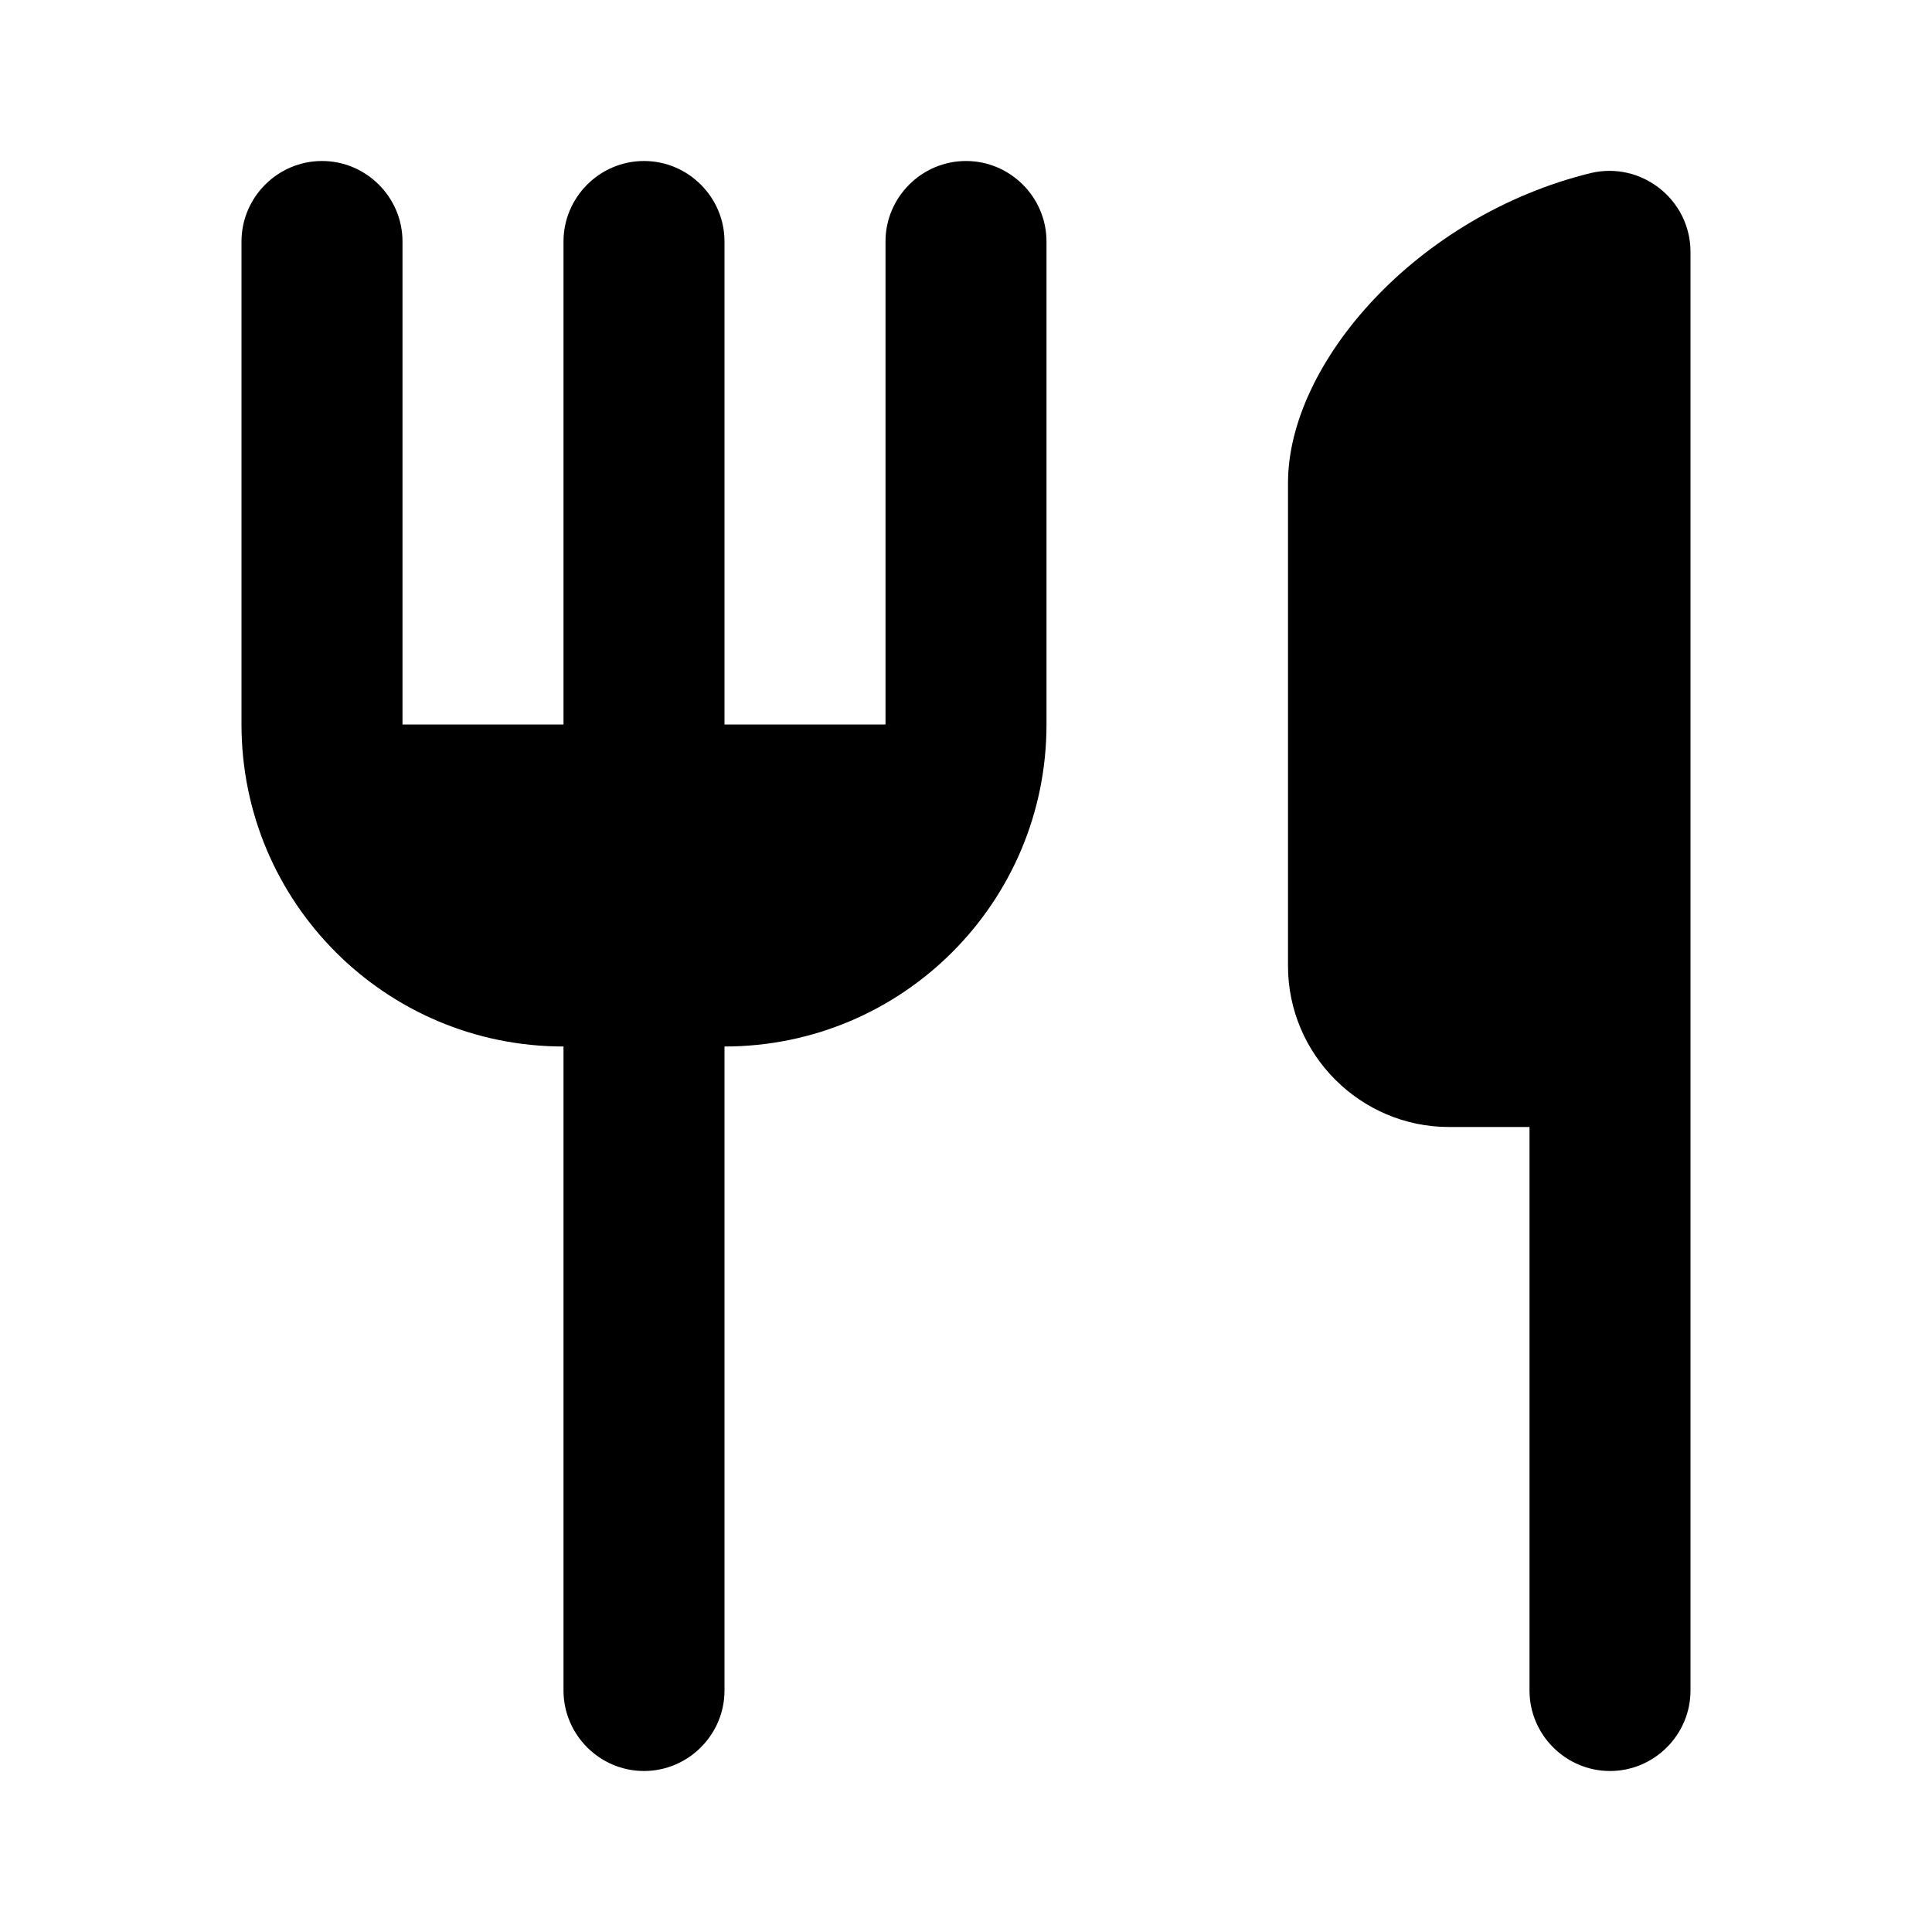
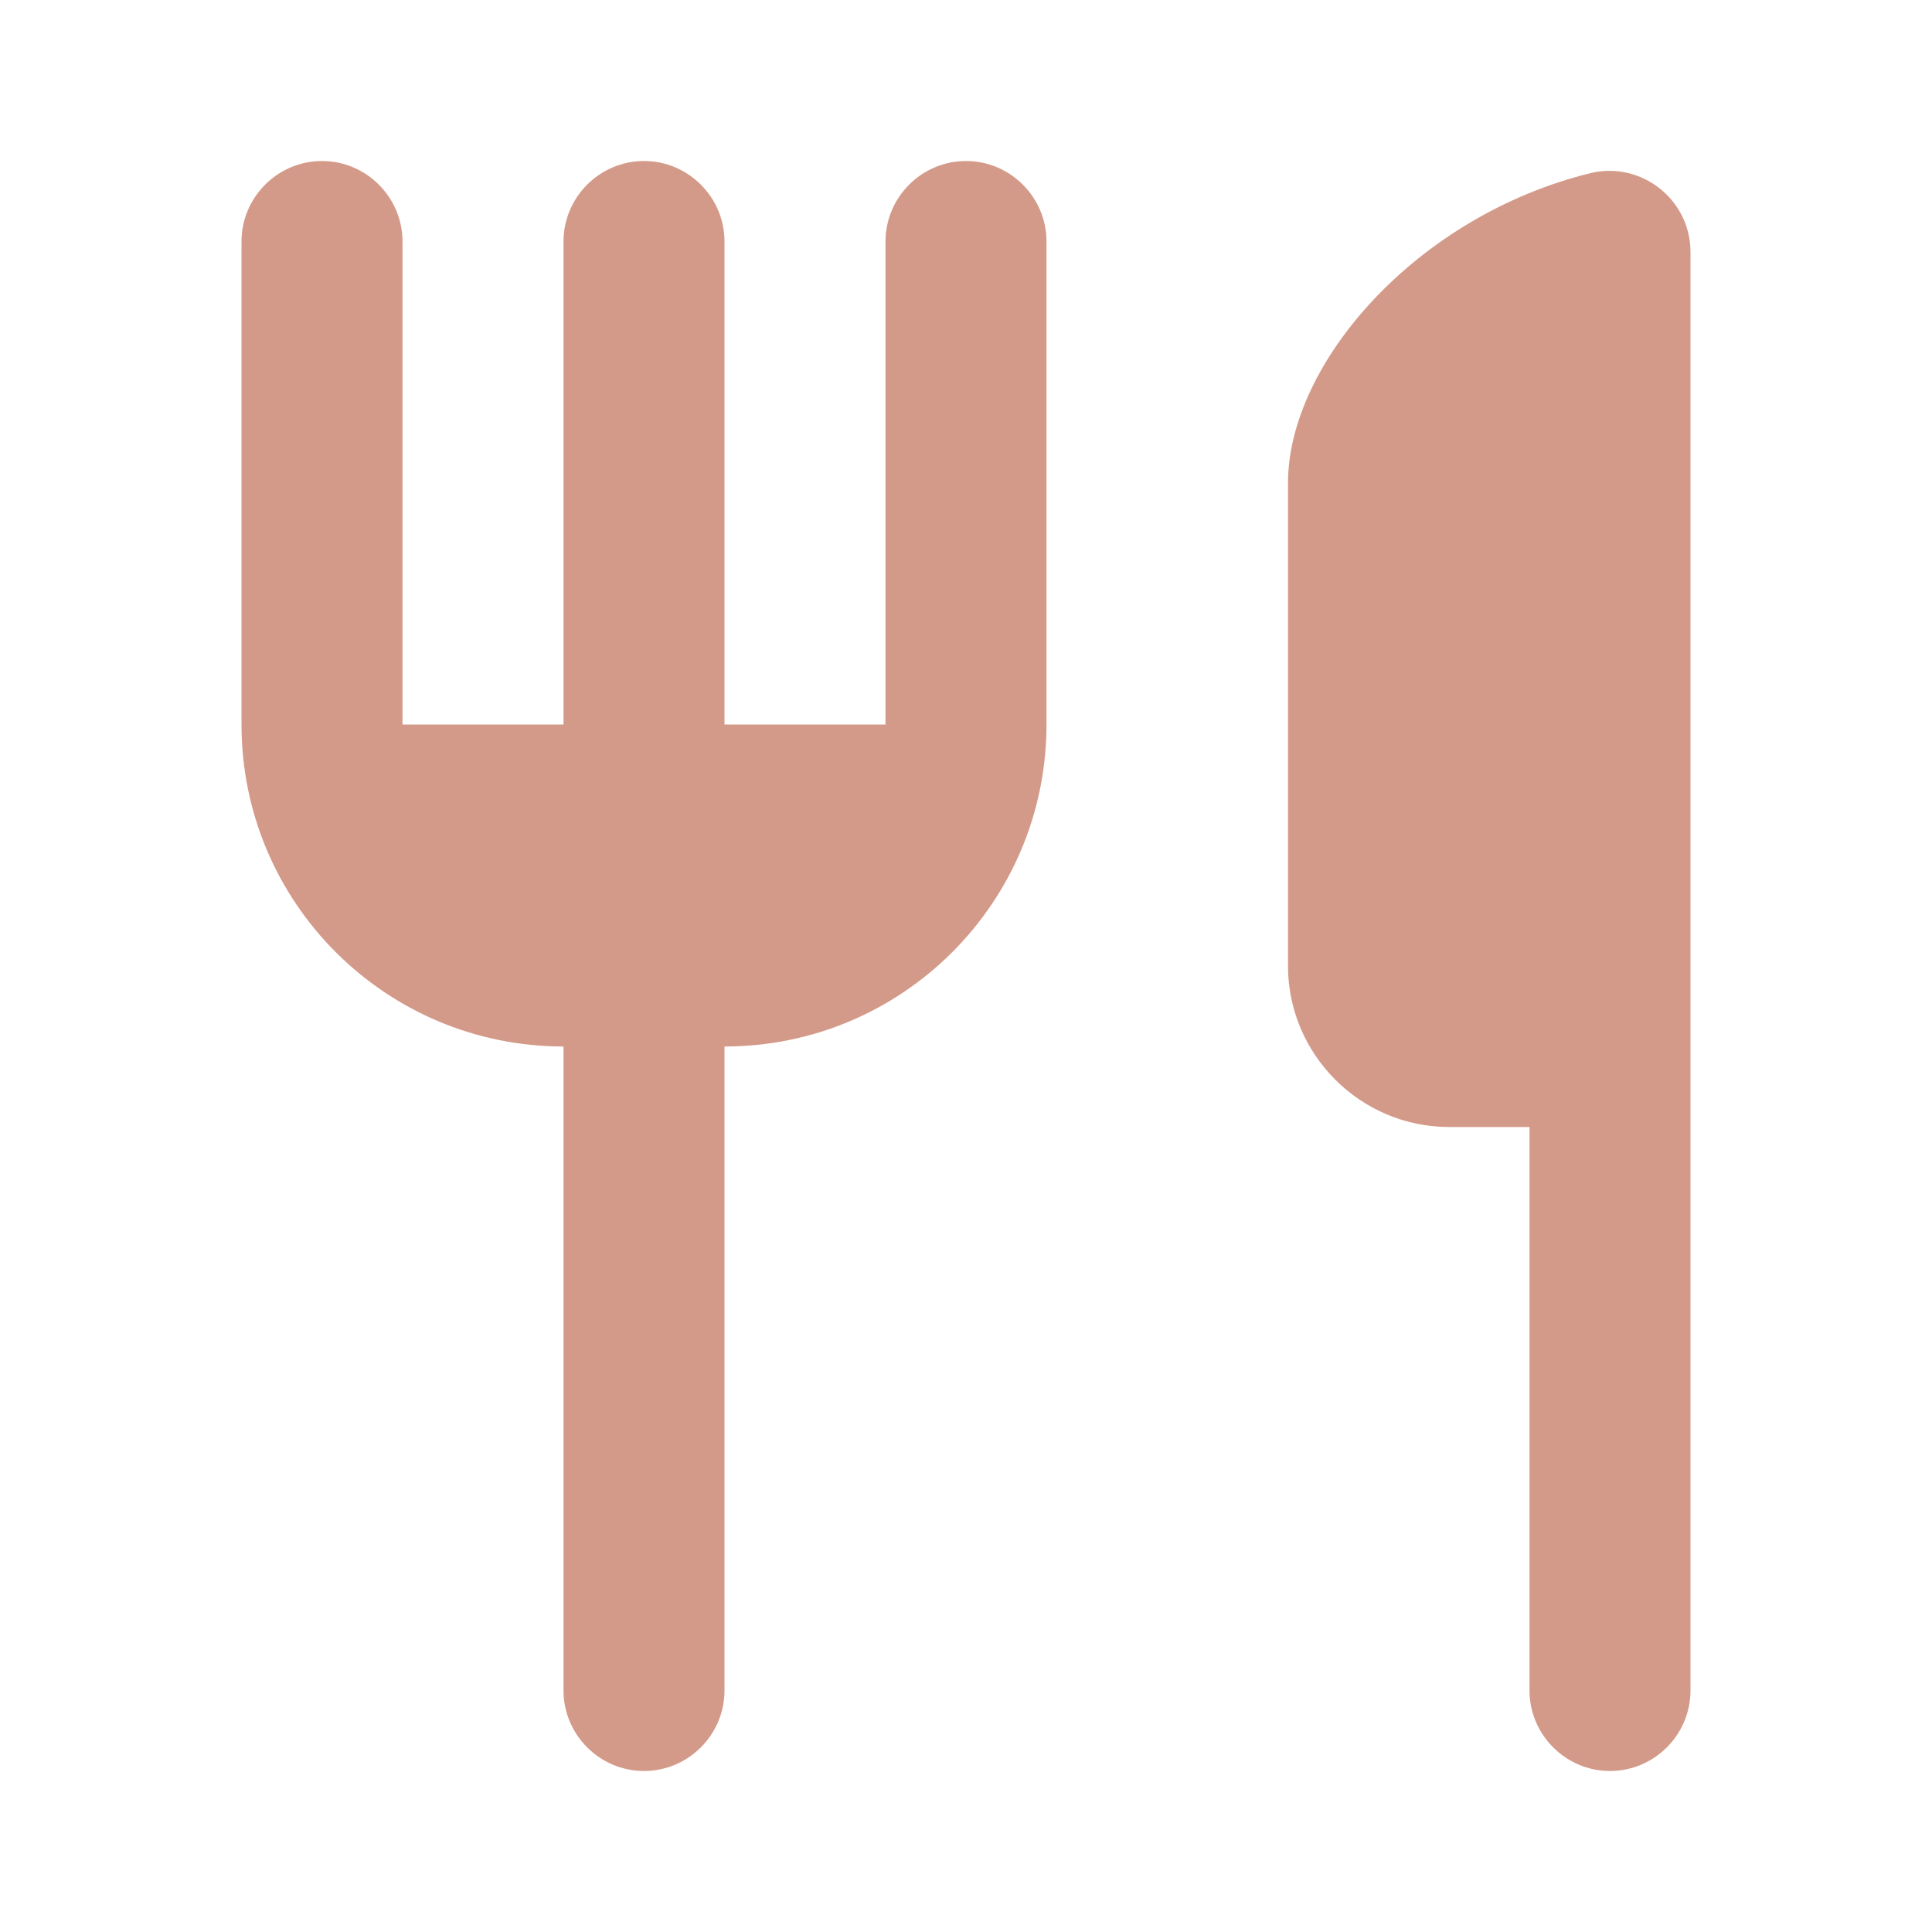
<svg xmlns="http://www.w3.org/2000/svg" width="24" height="24" viewBox="0 0 24 24">
  <g fill="none" fill-rule="evenodd">
-     <path d="M0 0h24v24H0z" />
-     <path fill="#000" fill-rule="nonzero" d="M16 6v6c0 1.1.9 2 2 2h1v7c0 .55.45 1 1 1s1-.45 1-1V3.13c0-.65-.61-1.13-1.24-.98C17.6 2.68 16 4.51 16 6zm-5 3H9V3c0-.55-.45-1-1-1s-1 .45-1 1v6H5V3c0-.55-.45-1-1-1s-1 .45-1 1v6c0 2.21 1.79 4 4 4v8c0 .55.45 1 1 1s1-.45 1-1v-8c2.21 0 4-1.79 4-4V3c0-.55-.45-1-1-1s-1 .45-1 1v6z" />
+     <path d="M0 0L24 0 24 24 0 24z" />
+     <path fill="#D49A89" fill-rule="nonzero" d="M16 6v6c0 1.1.9 2 2 2h1v7c0 .55.45 1 1 1s1-.45 1-1V3.13c0-.65-.61-1.13-1.24-.98C17.6 2.68 16 4.51 16 6zm-5 3H9V3c0-.55-.45-1-1-1s-1 .45-1 1v6H5V3c0-.55-.45-1-1-1s-1 .45-1 1v6c0 2.21 1.79 4 4 4v8c0 .55.45 1 1 1s1-.45 1-1v-8c2.21 0 4-1.79 4-4V3c0-.55-.45-1-1-1s-1 .45-1 1v6z" />
  </g>
</svg>
